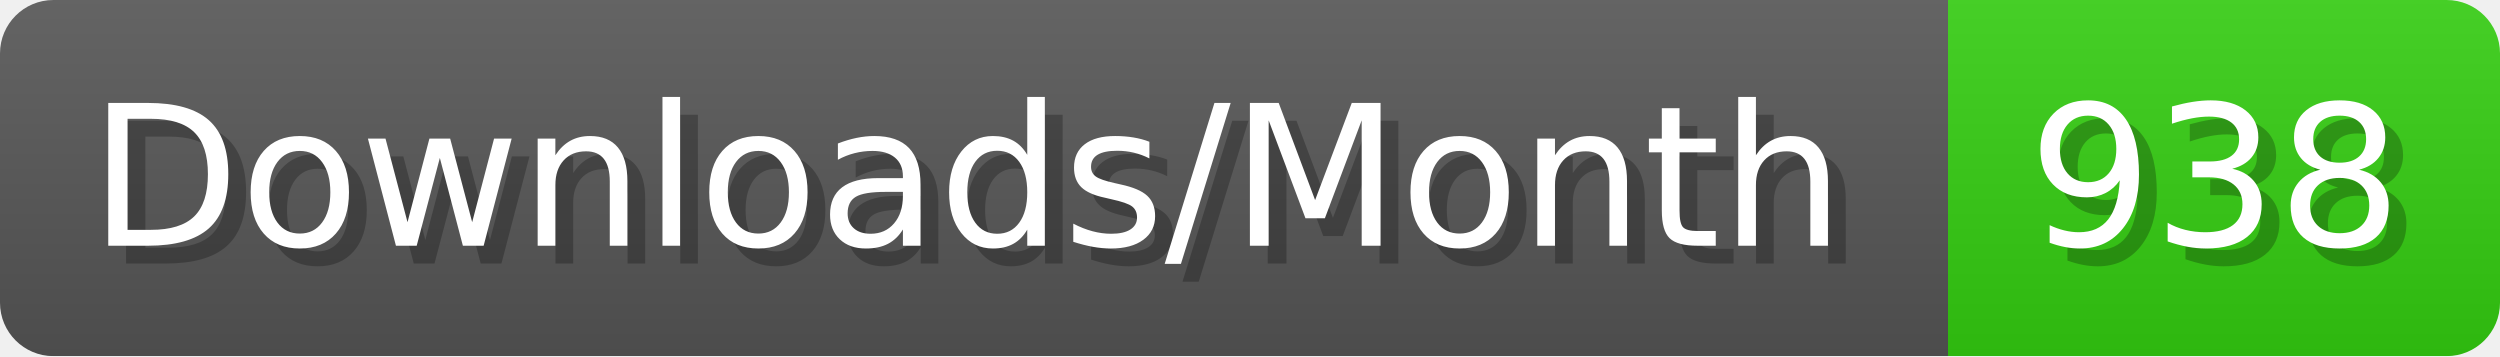
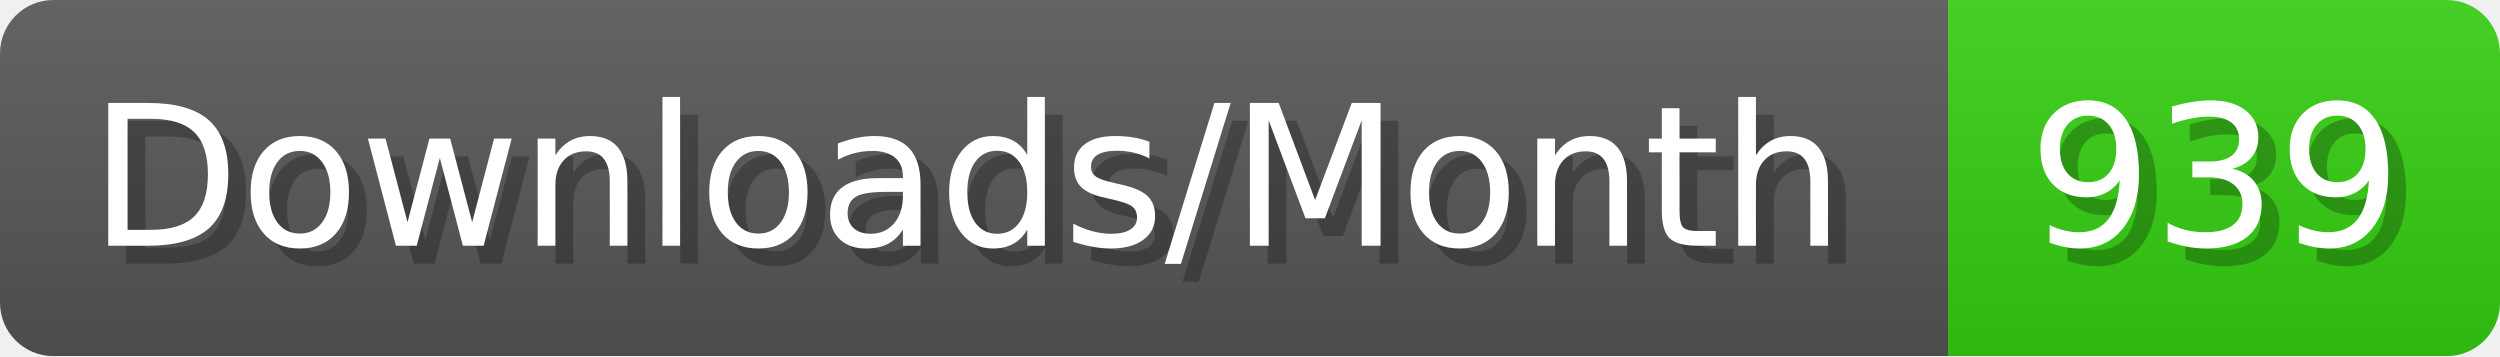
- <svg xmlns="http://www.w3.org/2000/svg" width="140.4" height="20" viewBox="0 0 1404 200" role="img" aria-label="Downloads/Month: 938">
+ <svg xmlns="http://www.w3.org/2000/svg" width="140.4" height="20" viewBox="0 0 1404 200" role="img" aria-label="Downloads/Month: 939">
  <linearGradient id="YlXUI" x2="0" y2="100%">
    <stop offset="0" stop-opacity=".1" stop-color="#EEE" />
    <stop offset="1" stop-opacity=".1" />
  </linearGradient>
  <mask id="JHhop">
    <rect width="1404" height="200" rx="30" fill="#FFF" />
  </mask>
  <g mask="url(#JHhop)">
    <rect width="1094" height="200" fill="#555" />
    <rect width="310" height="200" fill="#3C1" x="1094" />
    <rect width="1404" height="200" fill="url(#YlXUI)" />
  </g>
  <g aria-hidden="true" fill="#fff" text-anchor="start" font-family="Verdana,DejaVu Sans,sans-serif" font-size="110">
    <text x="60" y="148" textLength="994" fill="#000" opacity="0.25">Downloads/Month</text>
    <text x="50" y="138" textLength="994">Downloads/Month</text>
-     <text x="1149" y="148" textLength="210" fill="#000" opacity="0.25">938</text>
-     <text x="1139" y="138" textLength="210">938</text>
+     <text x="1149" y="148" textLength="210" fill="#000" opacity="0.25">939</text>
+     <text x="1139" y="138" textLength="210">939</text>
  </g>
</svg>
